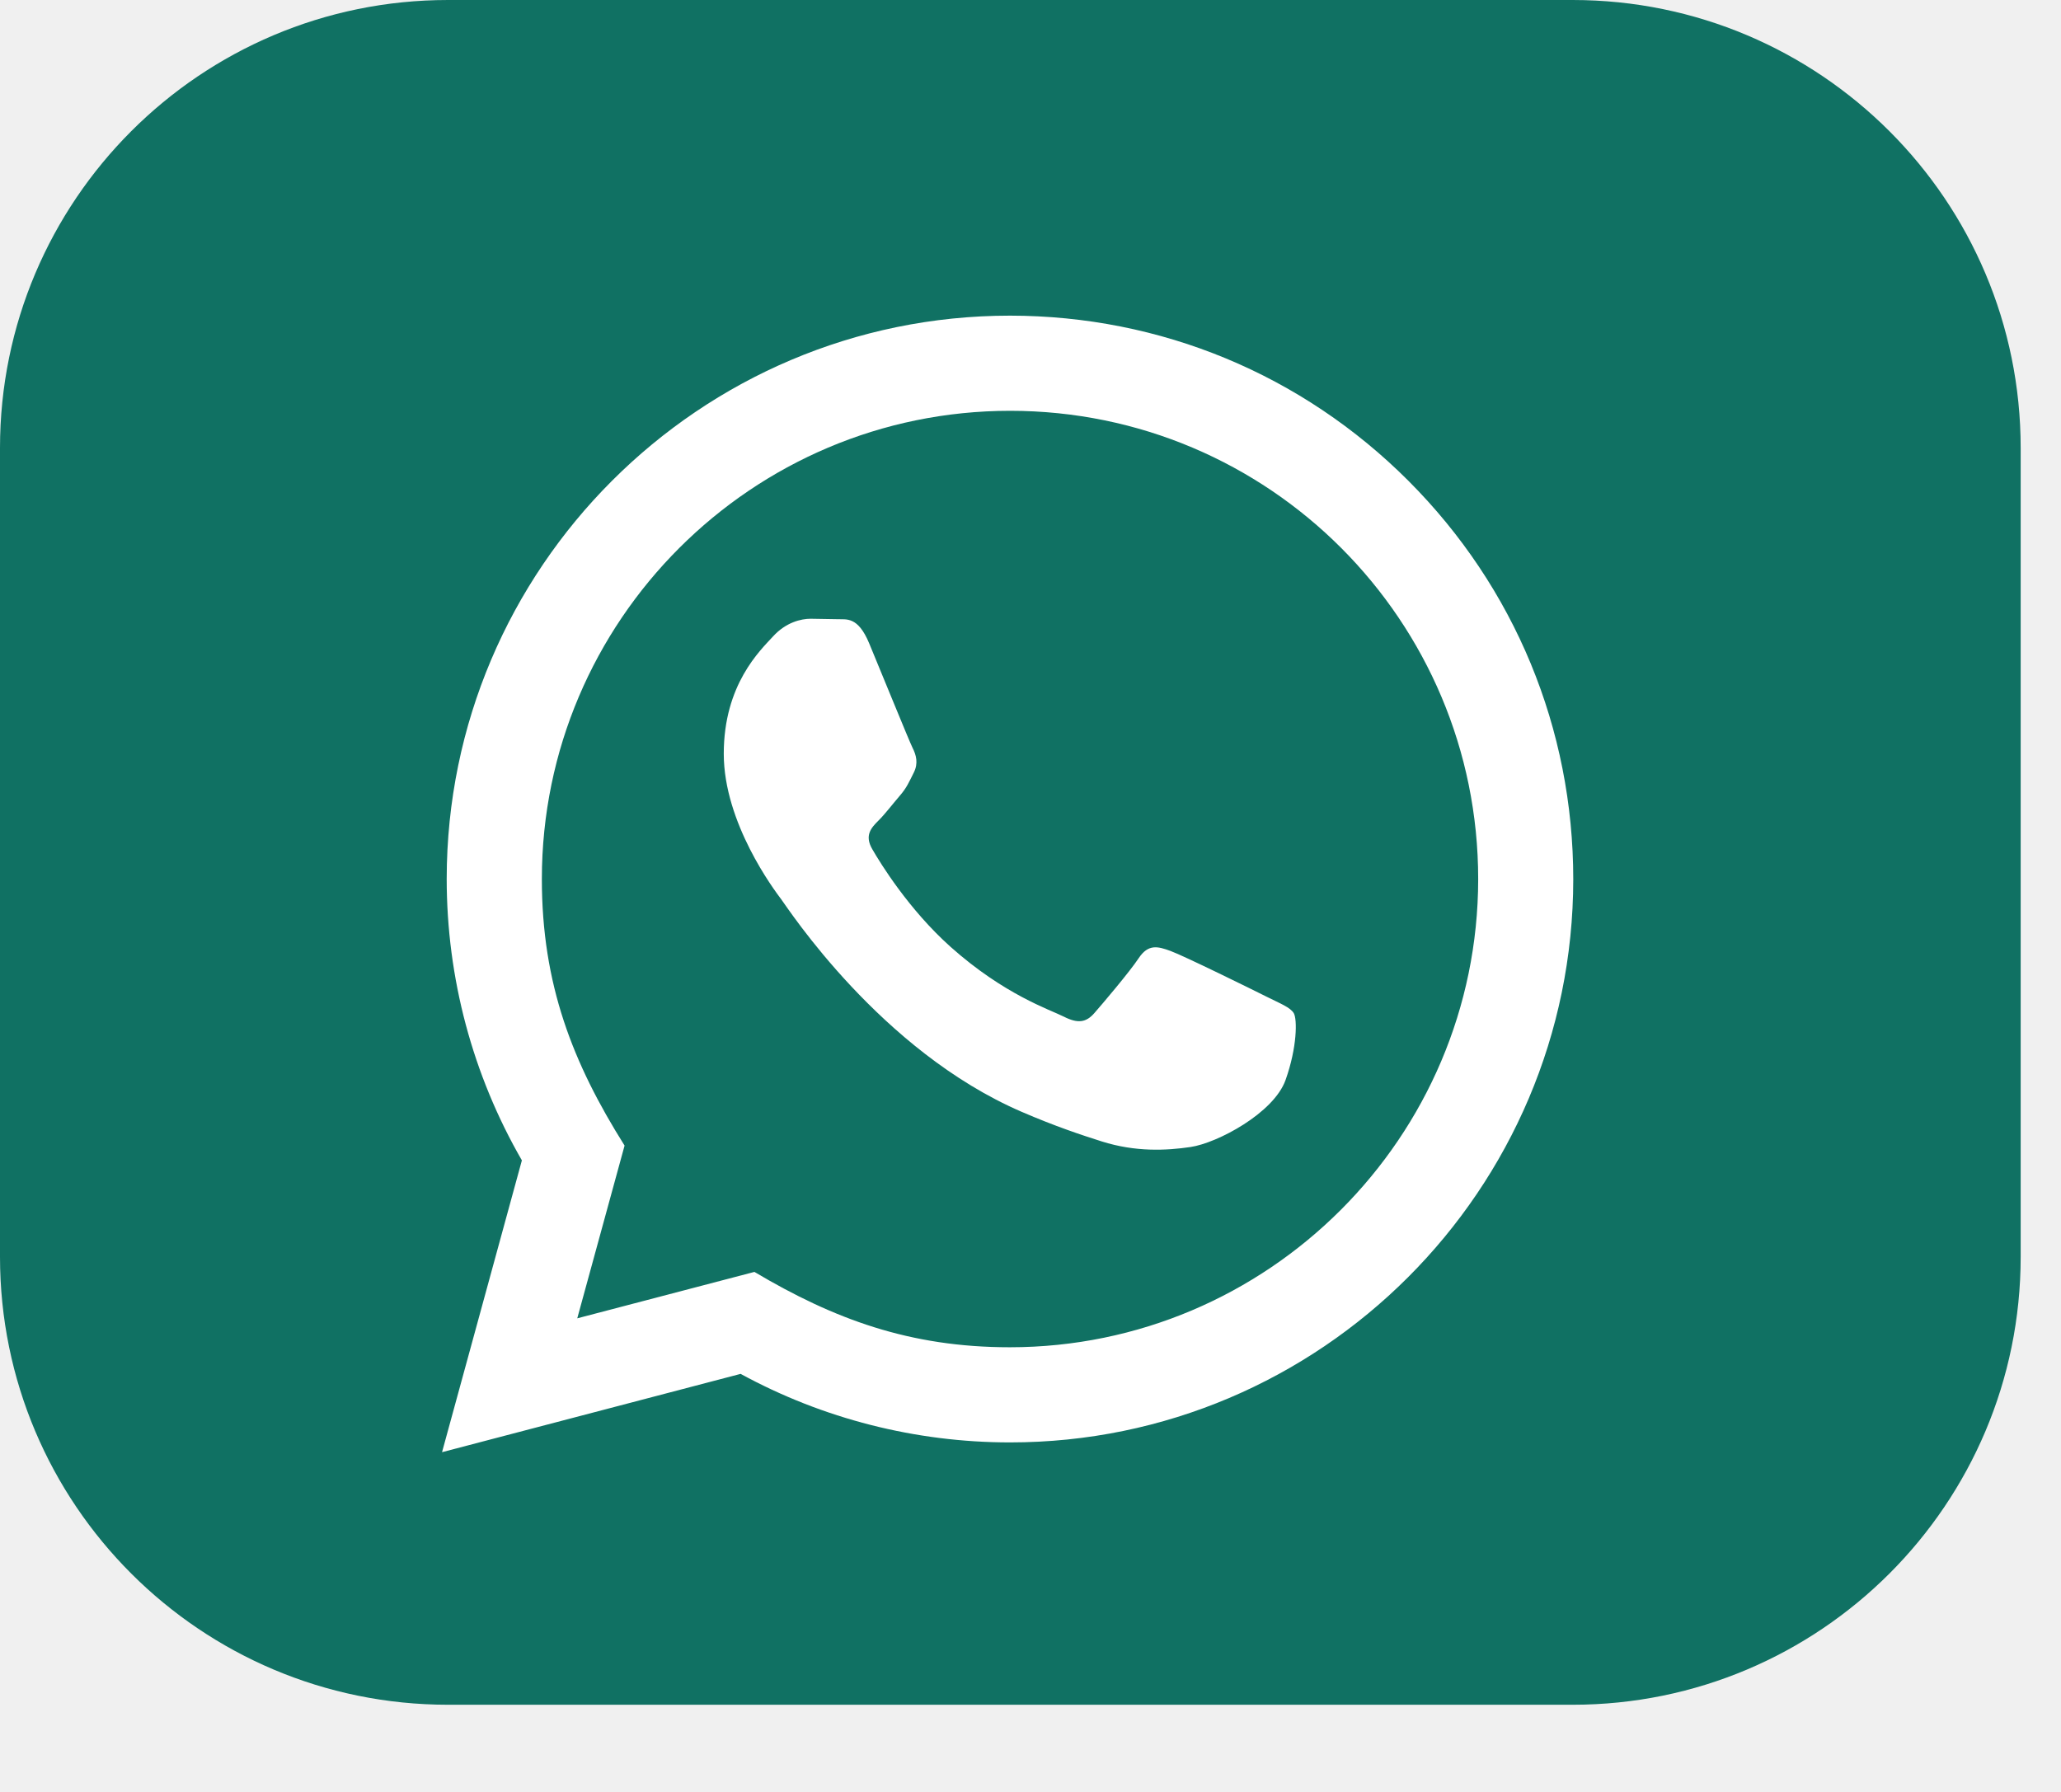
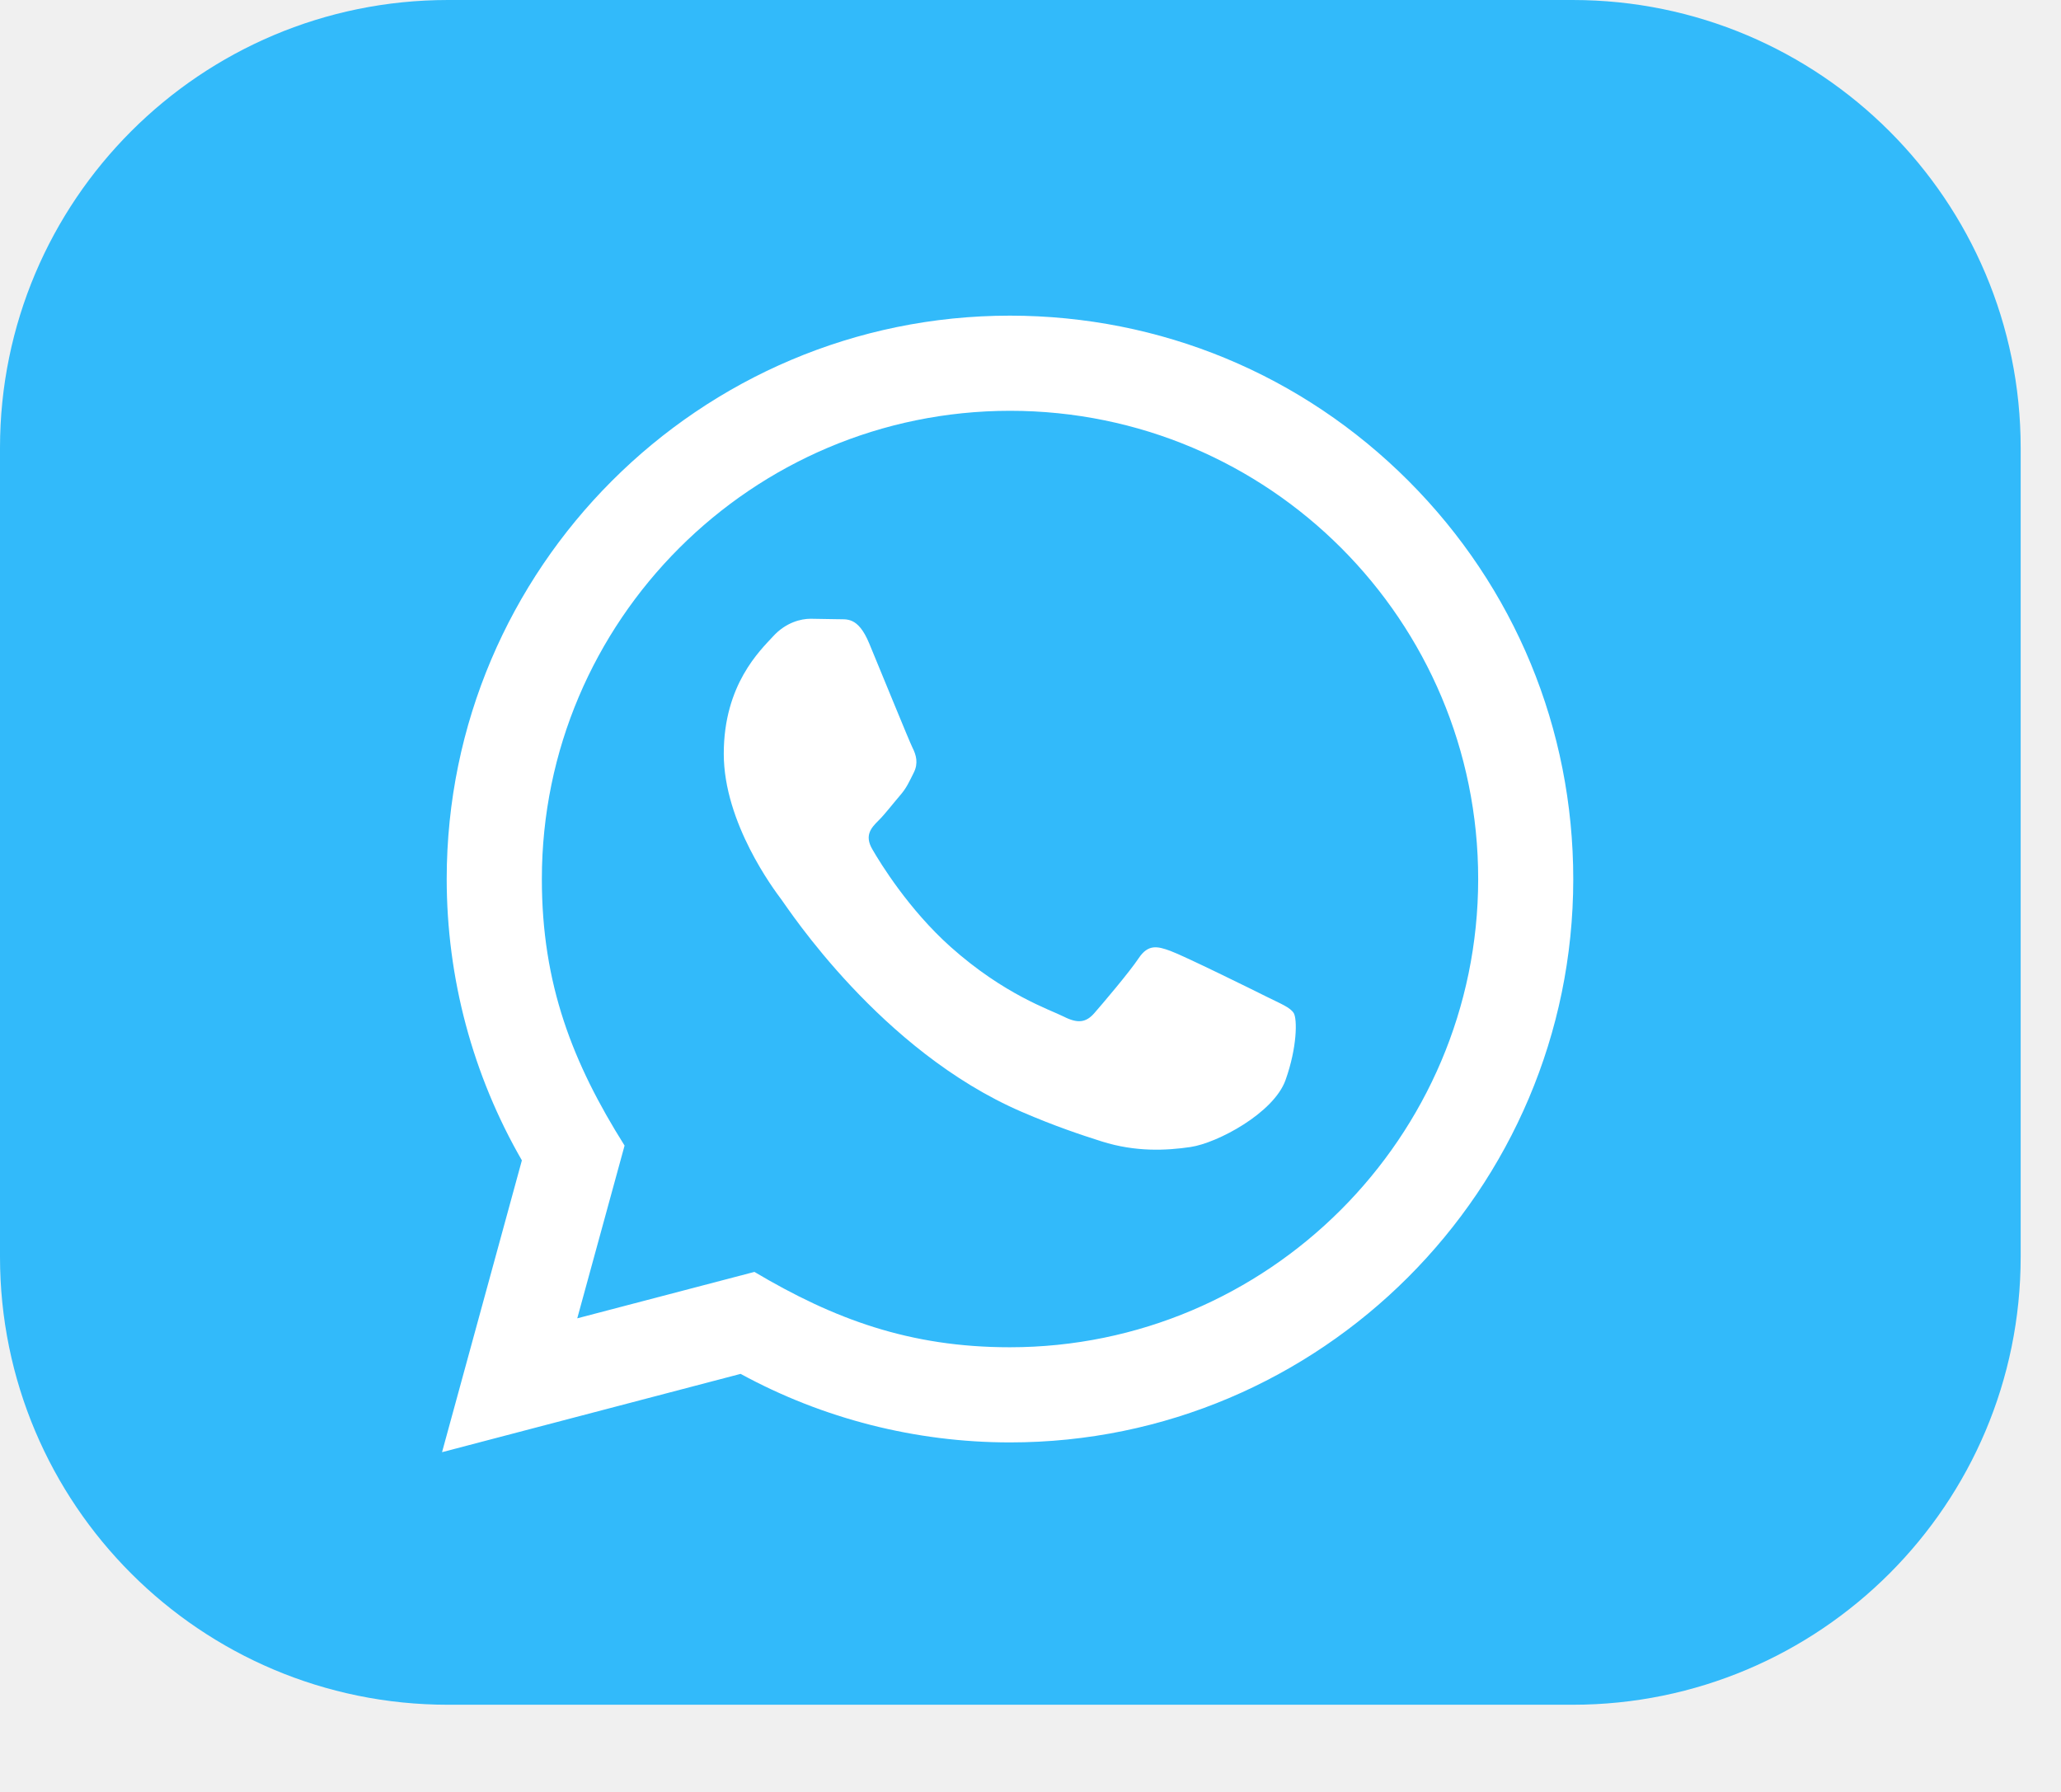
<svg xmlns="http://www.w3.org/2000/svg" width="23" height="20" viewBox="0 0 23 20" fill="none">
-   <rect width="22.55" height="19.027" rx="5" fill="#107163" />
+   <rect width="22.55" height="19.027" rx="5" fill="#32BAFA" />
  <path d="M4.933 16.208L5.824 12.951C5.274 11.997 4.985 10.916 4.985 9.808C4.987 6.343 7.807 3.523 11.271 3.523C12.952 3.524 14.531 4.179 15.718 5.367C16.904 6.555 17.557 8.134 17.557 9.814C17.555 13.28 14.736 16.099 11.271 16.099C10.219 16.099 9.183 15.835 8.265 15.334L4.933 16.208ZM8.419 14.196C9.305 14.722 10.151 15.037 11.269 15.037C14.148 15.037 16.494 12.694 16.496 9.813C16.497 6.926 14.162 4.586 11.273 4.585C8.392 4.585 6.048 6.928 6.047 9.809C6.046 10.985 6.391 11.865 6.97 12.786L6.442 14.714L8.419 14.196ZM14.438 11.308C14.398 11.243 14.294 11.204 14.136 11.125C13.979 11.046 13.207 10.666 13.063 10.614C12.919 10.561 12.815 10.535 12.709 10.692C12.605 10.849 12.303 11.204 12.212 11.308C12.12 11.413 12.028 11.426 11.872 11.347C11.715 11.268 11.208 11.103 10.608 10.568C10.142 10.151 9.826 9.637 9.735 9.479C9.643 9.322 9.725 9.237 9.803 9.159C9.874 9.089 9.96 8.976 10.039 8.884C10.119 8.793 10.145 8.727 10.198 8.622C10.25 8.518 10.224 8.426 10.184 8.347C10.145 8.269 9.831 7.495 9.7 7.181C9.573 6.875 9.443 6.916 9.347 6.911L9.046 6.906C8.941 6.906 8.771 6.945 8.627 7.103C8.483 7.26 8.077 7.64 8.077 8.413C8.077 9.186 8.64 9.933 8.718 10.037C8.797 10.142 9.826 11.729 11.401 12.409C11.776 12.571 12.069 12.668 12.296 12.74C12.673 12.859 13.015 12.842 13.286 12.802C13.588 12.757 14.215 12.422 14.346 12.055C14.477 11.688 14.477 11.374 14.438 11.308Z" fill="white" />
</svg>
